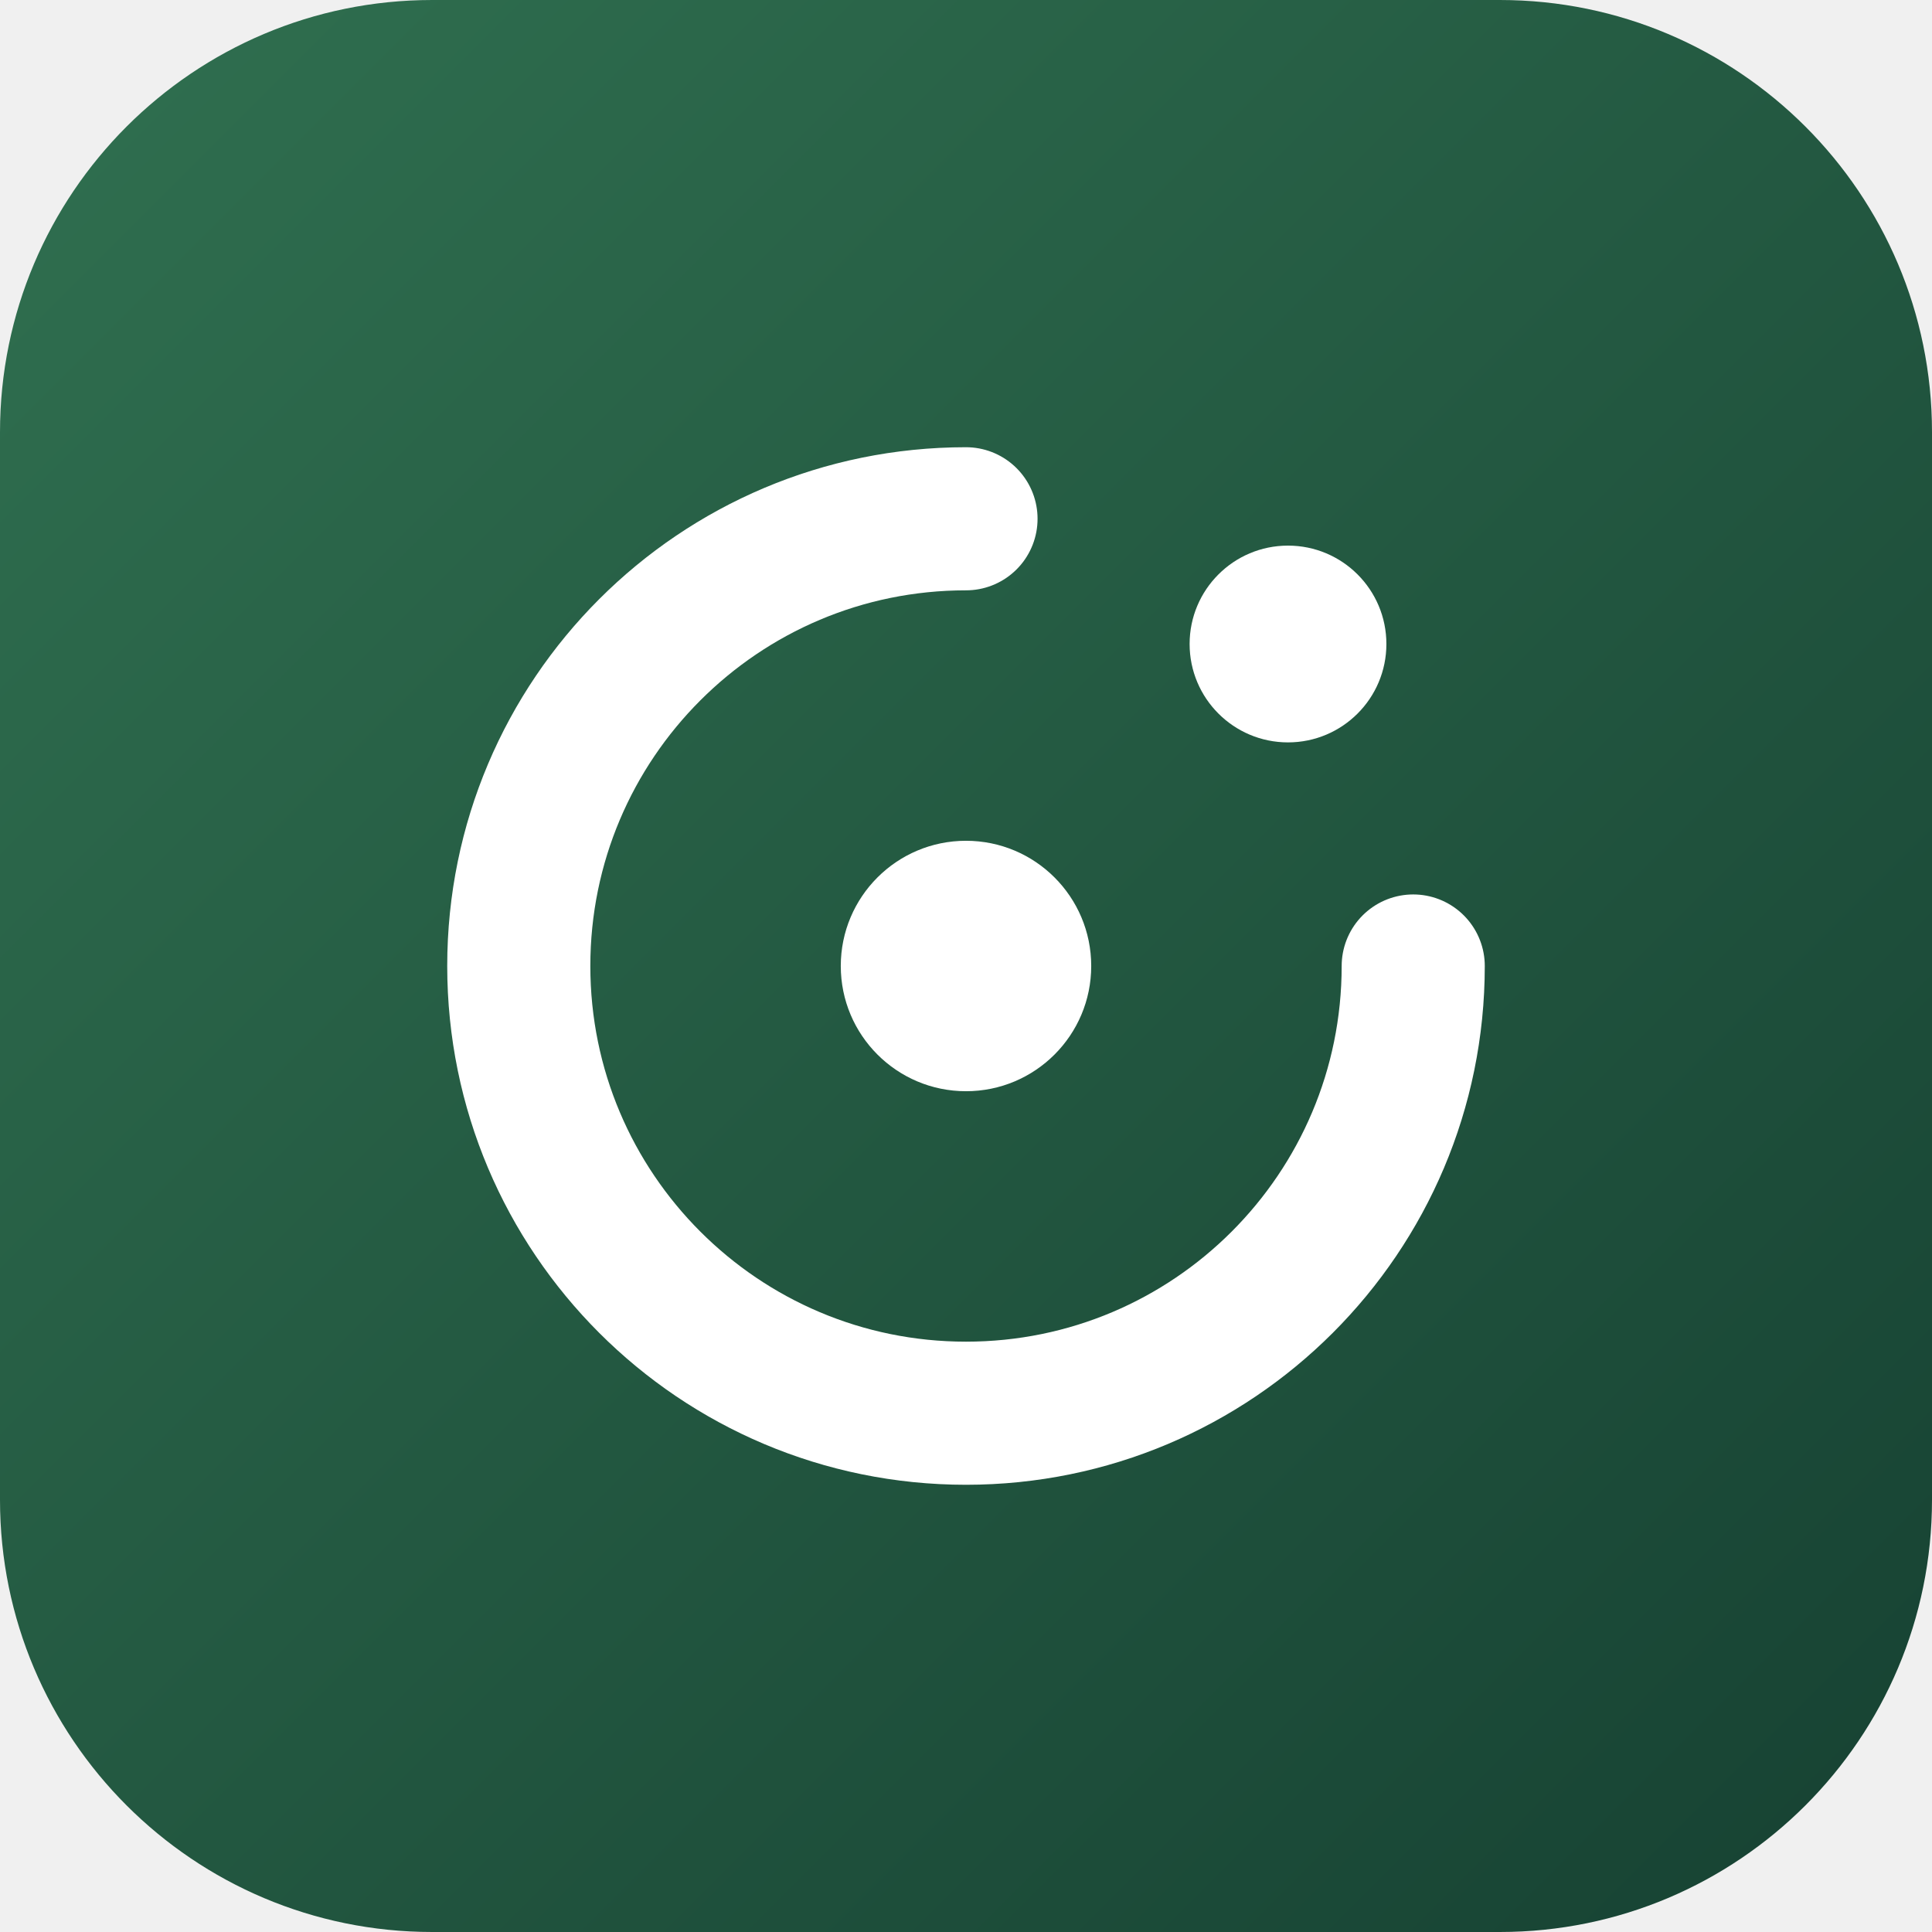
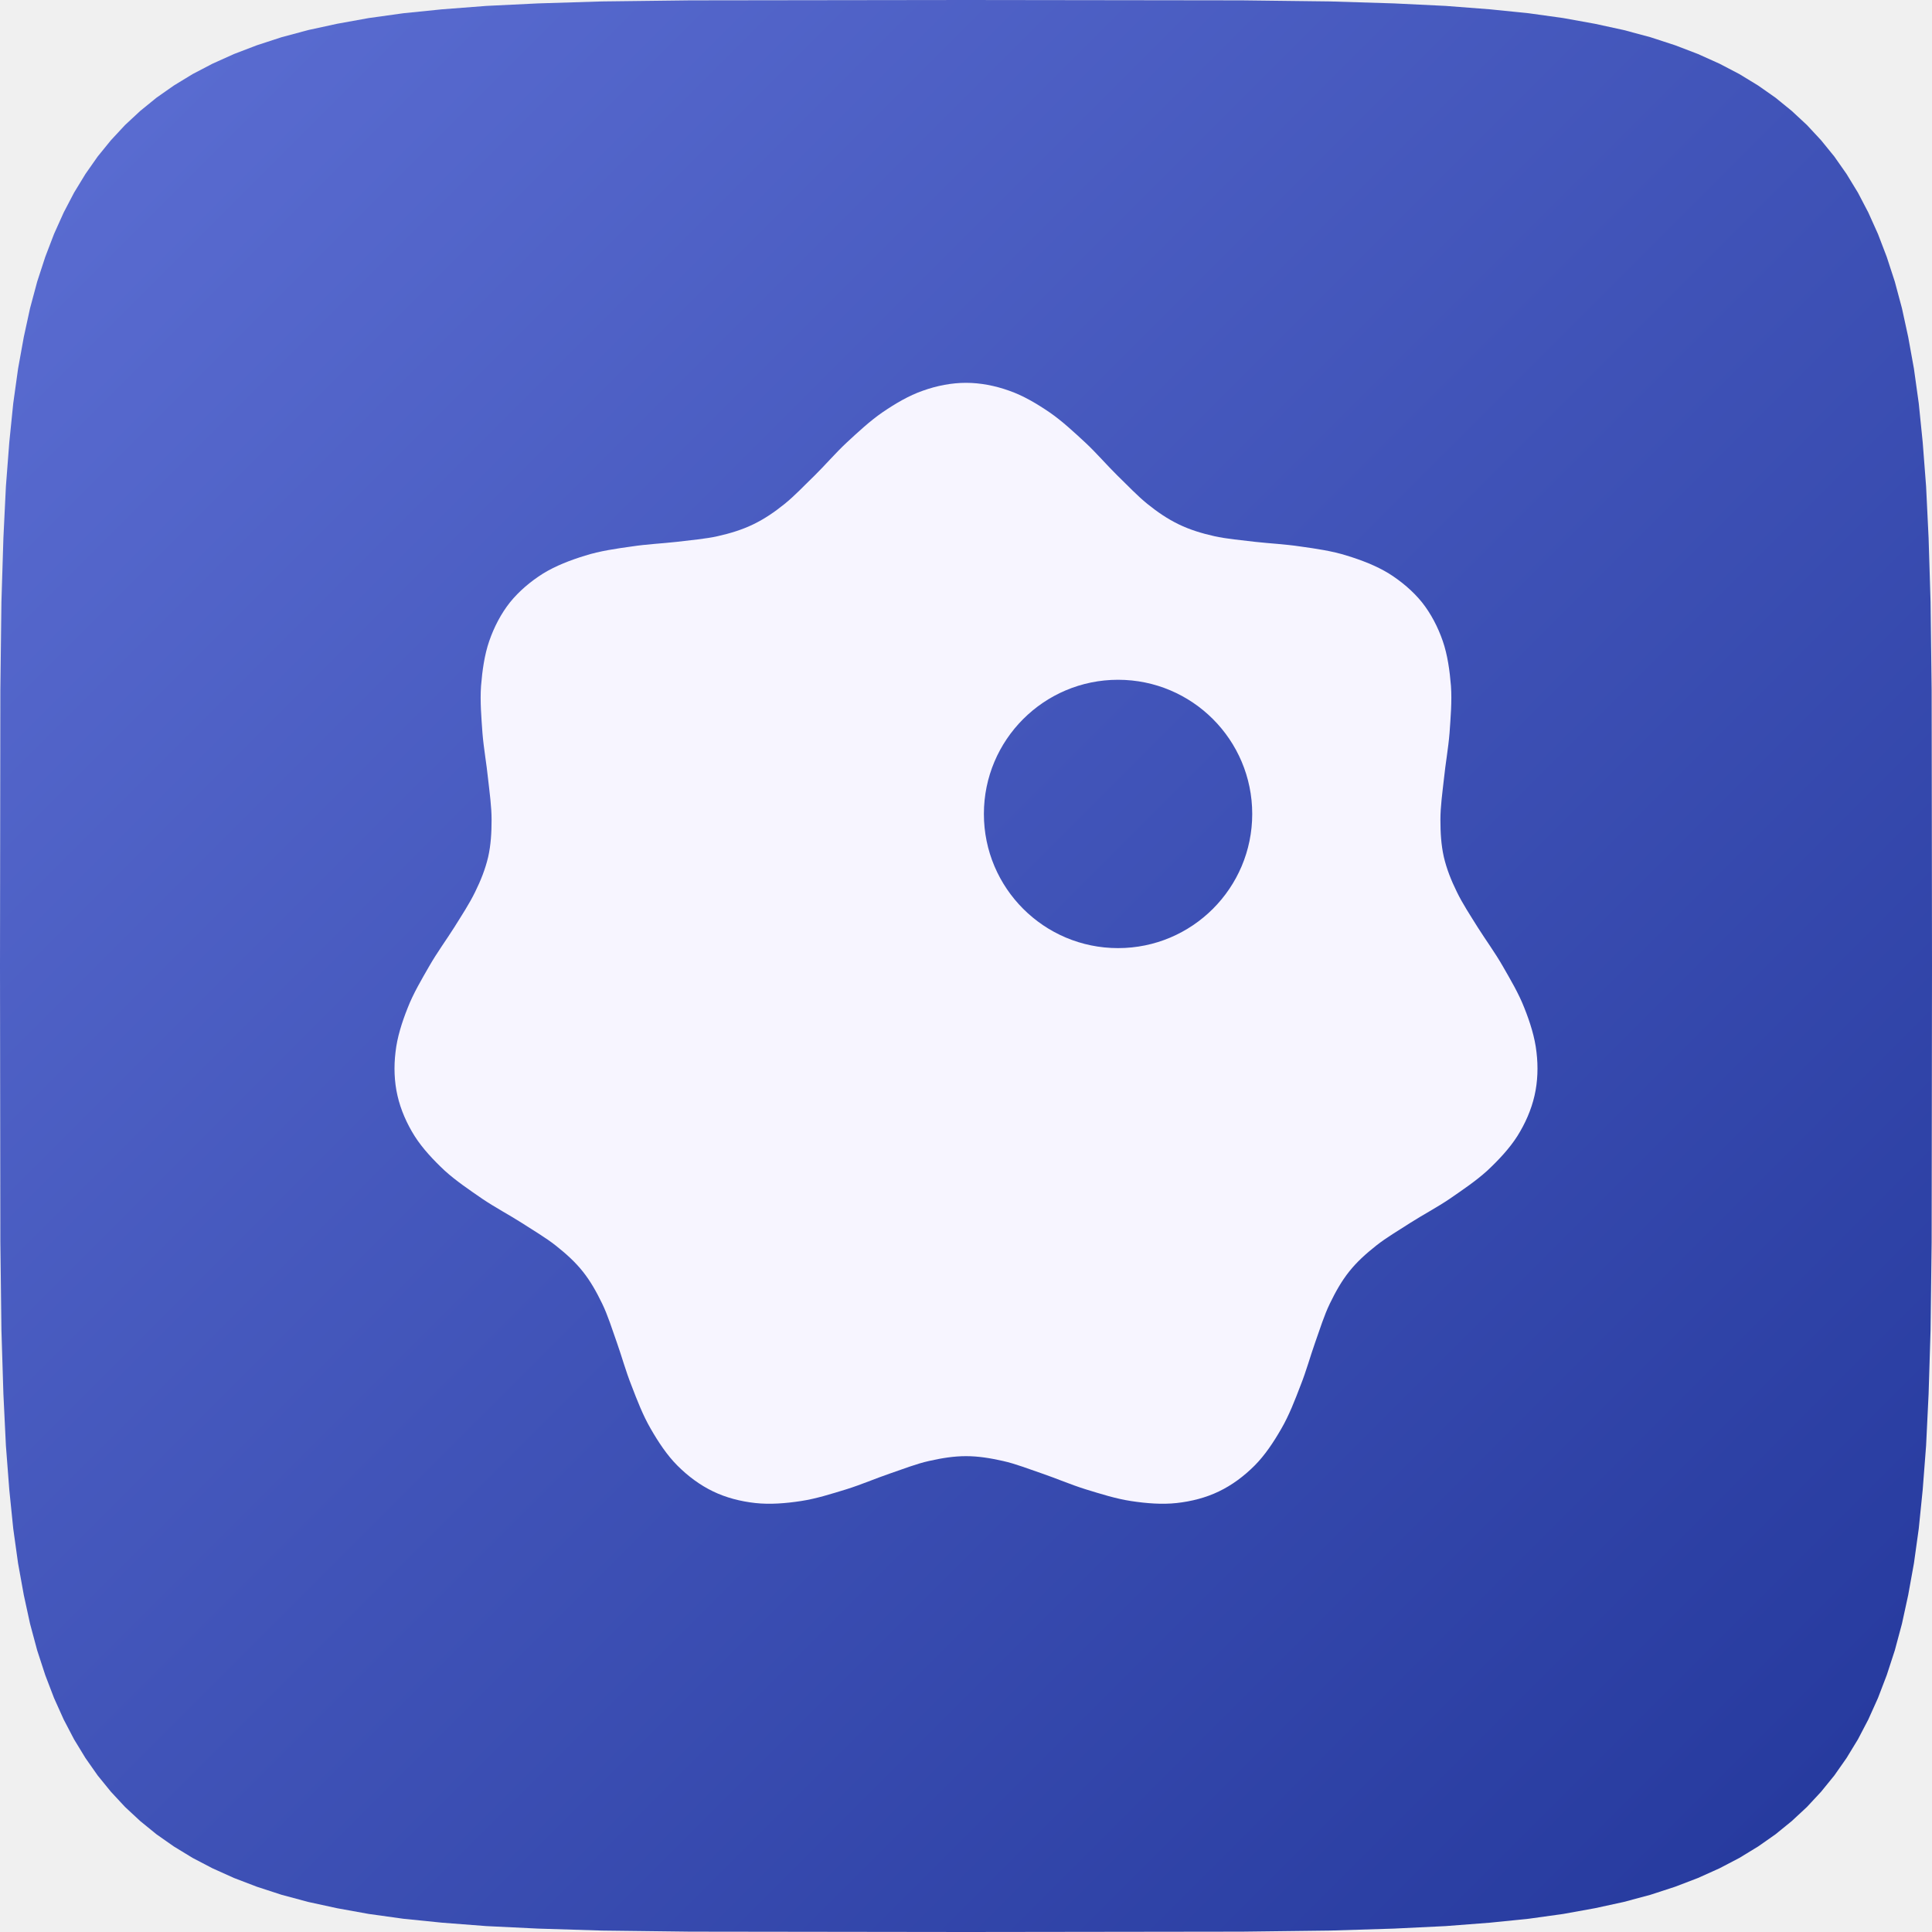
<svg xmlns="http://www.w3.org/2000/svg" viewBox="0 0 108 108" role="img" aria-label="知微">
  <defs>
-     <linearGradient id="face" x1="0" y1="0" x2="1" y2="1">
-       <stop offset="0" stop-color="#307050" />
-       <stop offset="1" stop-color="#164132" />
+     <linearGradient id="g" x1="0" y1="0" x2="1" y2="1">
+       <stop offset="0" stop-color="#5d6fd4" />
+       <stop offset="1" stop-color="#23379b" />
    </linearGradient>
  </defs>
-   <rect width="108" height="108" rx="24.16" fill="url(#face)" />
-   <path d="M79 54 A25 25 0 1 1 54 29" fill="none" stroke="#ffffff" stroke-width="8" stroke-linecap="round" />
-   <circle cx="54" cy="54" r="7" fill="#ffffff" />
-   <circle cx="72" cy="36" r="5.5" fill="#ffffff" />
+   <path d="M108.00 54.00L107.98 69.43L107.92 74.35L107.81 77.92L107.67 80.81L107.48 83.28L107.26 85.45L106.99 87.39L106.67 89.16L106.32 90.77L105.92 92.26L105.47 93.64L104.98 94.92L104.44 96.12L103.86 97.23L103.22 98.28L102.54 99.25L101.80 100.16L101.01 101.01L100.16 101.80L99.25 102.54L98.28 103.22L97.23 103.86L96.12 104.44L94.92 104.98L93.64 105.47L92.26 105.92L90.77 106.32L89.16 106.67L87.39 106.99L85.45 107.26L83.28 107.48L80.81 107.67L77.92 107.81L74.35 107.92L69.43 107.98L54.00 108.00L38.57 107.98L33.65 107.92L30.08 107.81L27.19 107.67L24.72 107.48L22.55 107.26L20.61 106.99L18.84 106.67L17.23 106.32L15.74 105.92L14.36 105.47L13.08 104.98L11.88 104.44L10.77 103.86L9.72 103.22L8.75 102.54L7.84 101.80L6.99 101.01L6.20 100.16L5.46 99.25L4.78 98.28L4.14 97.23L3.56 96.12L3.02 94.92L2.53 93.64L2.08 92.26L1.68 90.77L1.33 89.16L1.01 87.39L0.74 85.45L0.52 83.28L0.33 80.81L0.19 77.92L0.08 74.35L0.02 69.43L0.00 54.00L0.02 38.57L0.08 33.65L0.19 30.08L0.33 27.19L0.52 24.72L0.74 22.55L1.01 20.61L1.33 18.84L1.68 17.23L2.08 15.74L2.53 14.36L3.02 13.08L3.56 11.88L4.14 10.77L4.78 9.72L5.46 8.75L6.20 7.84L6.99 6.99L7.84 6.20L8.75 5.46L9.72 4.78L10.77 4.14L11.88 3.56L13.08 3.02L14.36 2.53L15.74 2.08L17.23 1.68L18.84 1.33L20.61 1.01L22.55 0.74L24.72 0.52L27.19 0.33L30.08 0.19L33.65 0.08L38.57 0.02L54.00 0.00L69.43 0.02L74.35 0.08L77.92 0.19L80.81 0.33L83.28 0.52L85.45 0.74L87.39 1.01L89.16 1.33L90.77 1.68L92.26 2.08L93.64 2.53L94.92 3.02L96.12 3.56L97.23 4.14L98.28 4.78L99.25 5.46L100.16 6.20L101.01 6.99L101.80 7.84L102.54 8.75L103.22 9.72L103.86 10.77L104.44 11.88L104.98 13.08L105.47 14.36L105.92 15.74L106.32 17.23L106.67 18.84L106.99 20.61L107.26 22.55L107.48 24.72L107.67 27.19L107.81 30.08L107.92 33.65L107.98 38.57Z" fill="url(#g)" />
+   <path d="M54 21.4C54.8 21.4 55.63 21.56 56.41 21.84C57.19 22.11 57.95 22.56 58.67 23.05C59.38 23.54 60.04 24.16 60.68 24.75C61.31 25.34 61.88 26.01 62.46 26.58C63.04 27.14 63.57 27.71 64.14 28.17C64.71 28.63 65.27 29.01 65.89 29.31C66.51 29.61 67.16 29.81 67.87 29.97C68.59 30.13 69.36 30.19 70.17 30.29C70.97 30.38 71.85 30.42 72.7 30.55C73.56 30.67 74.47 30.8 75.29 31.06C76.11 31.31 76.94 31.63 77.64 32.06C78.34 32.5 78.99 33.05 79.49 33.67C79.99 34.3 80.38 35.05 80.65 35.83C80.92 36.61 81.04 37.49 81.11 38.35C81.17 39.21 81.09 40.12 81.03 40.98C80.96 41.84 80.8 42.71 80.72 43.51C80.63 44.32 80.52 45.09 80.52 45.82C80.52 46.55 80.56 47.23 80.71 47.9C80.87 48.58 81.12 49.21 81.44 49.86C81.76 50.52 82.19 51.17 82.62 51.86C83.05 52.54 83.57 53.25 84 54C84.43 54.75 84.9 55.54 85.21 56.34C85.53 57.14 85.8 57.99 85.89 58.81C85.99 59.63 85.96 60.47 85.78 61.25C85.6 62.04 85.26 62.81 84.82 63.51C84.38 64.2 83.77 64.85 83.14 65.44C82.5 66.02 81.74 66.53 81.03 67.02C80.32 67.5 79.54 67.91 78.85 68.35C78.17 68.79 77.5 69.18 76.93 69.63C76.35 70.09 75.85 70.54 75.42 71.08C74.99 71.62 74.66 72.21 74.34 72.87C74.02 73.53 73.79 74.28 73.52 75.04C73.25 75.8 73.02 76.65 72.7 77.45C72.39 78.26 72.06 79.12 71.63 79.86C71.2 80.61 70.71 81.35 70.13 81.93C69.54 82.52 68.87 83.02 68.14 83.37C67.42 83.72 66.6 83.93 65.78 84.02C64.96 84.11 64.08 84.04 63.23 83.91C62.37 83.78 61.5 83.5 60.68 83.25C59.85 82.99 59.04 82.64 58.28 82.38C57.51 82.12 56.79 81.83 56.07 81.67C55.36 81.51 54.69 81.4 54 81.4C53.31 81.4 52.64 81.51 51.93 81.67C51.21 81.83 50.49 82.12 49.72 82.38C48.96 82.64 48.15 82.99 47.32 83.25C46.5 83.5 45.63 83.78 44.77 83.91C43.92 84.04 43.04 84.11 42.22 84.02C41.4 83.93 40.58 83.72 39.86 83.37C39.13 83.02 38.46 82.52 37.87 81.93C37.29 81.35 36.8 80.61 36.37 79.86C35.94 79.12 35.61 78.26 35.3 77.45C34.98 76.65 34.75 75.8 34.48 75.04C34.21 74.28 33.98 73.53 33.66 72.87C33.34 72.21 33.01 71.62 32.58 71.08C32.15 70.54 31.65 70.09 31.07 69.63C30.5 69.18 29.83 68.79 29.15 68.35C28.46 67.91 27.68 67.5 26.97 67.02C26.26 66.53 25.5 66.02 24.86 65.44C24.23 64.85 23.62 64.2 23.18 63.51C22.74 62.81 22.4 62.04 22.22 61.25C22.04 60.47 22.01 59.63 22.11 58.81C22.2 57.99 22.47 57.14 22.79 56.34C23.1 55.54 23.57 54.75 24 54C24.43 53.25 24.95 52.54 25.38 51.86C25.81 51.17 26.24 50.52 26.56 49.86C26.88 49.21 27.13 48.58 27.29 47.9C27.44 47.23 27.48 46.55 27.48 45.82C27.48 45.09 27.37 44.32 27.28 43.51C27.2 42.71 27.04 41.84 26.97 40.98C26.91 40.12 26.83 39.21 26.89 38.35C26.96 37.49 27.08 36.61 27.35 35.83C27.62 35.05 28.01 34.3 28.51 33.67C29.01 33.05 29.66 32.5 30.36 32.06C31.06 31.63 31.89 31.31 32.71 31.06C33.53 30.8 34.44 30.67 35.3 30.55C36.15 30.42 37.03 30.38 37.83 30.29C38.64 30.19 39.41 30.13 40.13 29.97C40.84 29.81 41.49 29.61 42.11 29.31C42.73 29.01 43.29 28.63 43.86 28.17C44.43 27.71 44.96 27.14 45.54 26.58C46.12 26.01 46.69 25.34 47.32 24.75C47.96 24.16 48.62 23.54 49.33 23.05C50.05 22.56 50.81 22.11 51.59 21.84C52.37 21.56 53.2 21.4 54 21.4ZM70 45.5A7.5 7.5 0 1 0 55 45.5A7.5 7.5 0 1 0 70 45.5Z" fill="#f7f5ff" fill-rule="evenodd" />
</svg>
